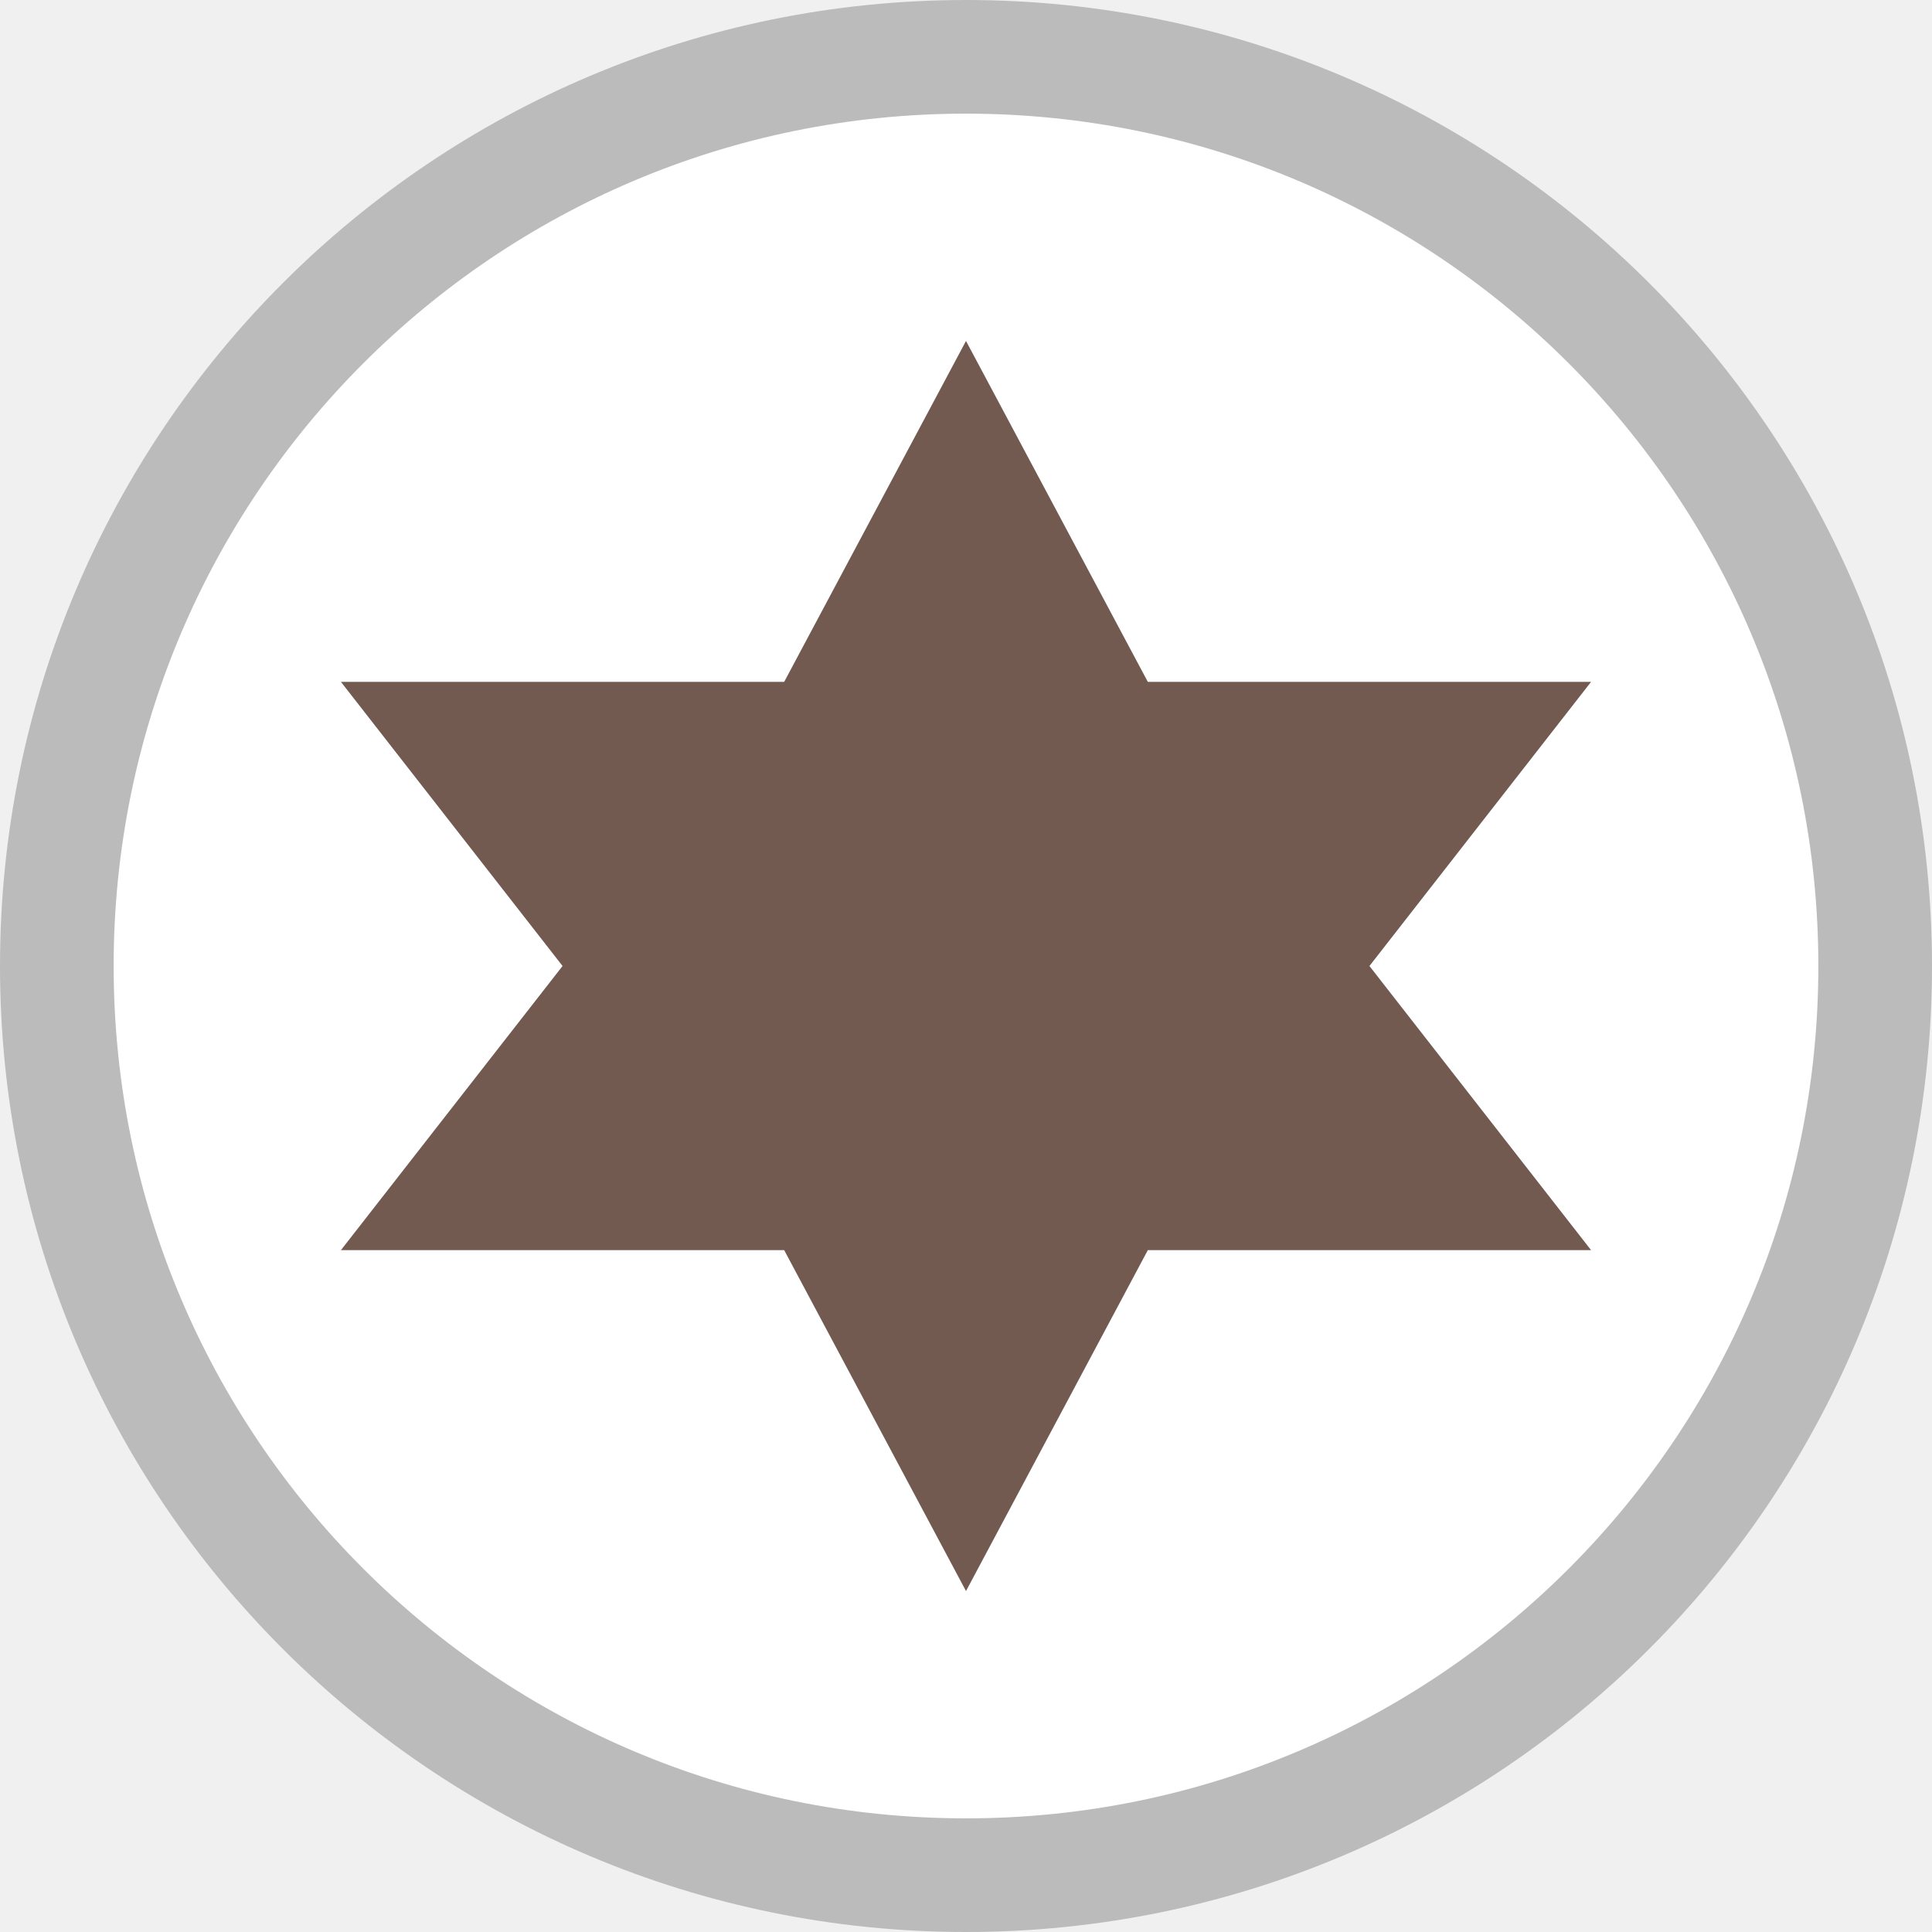
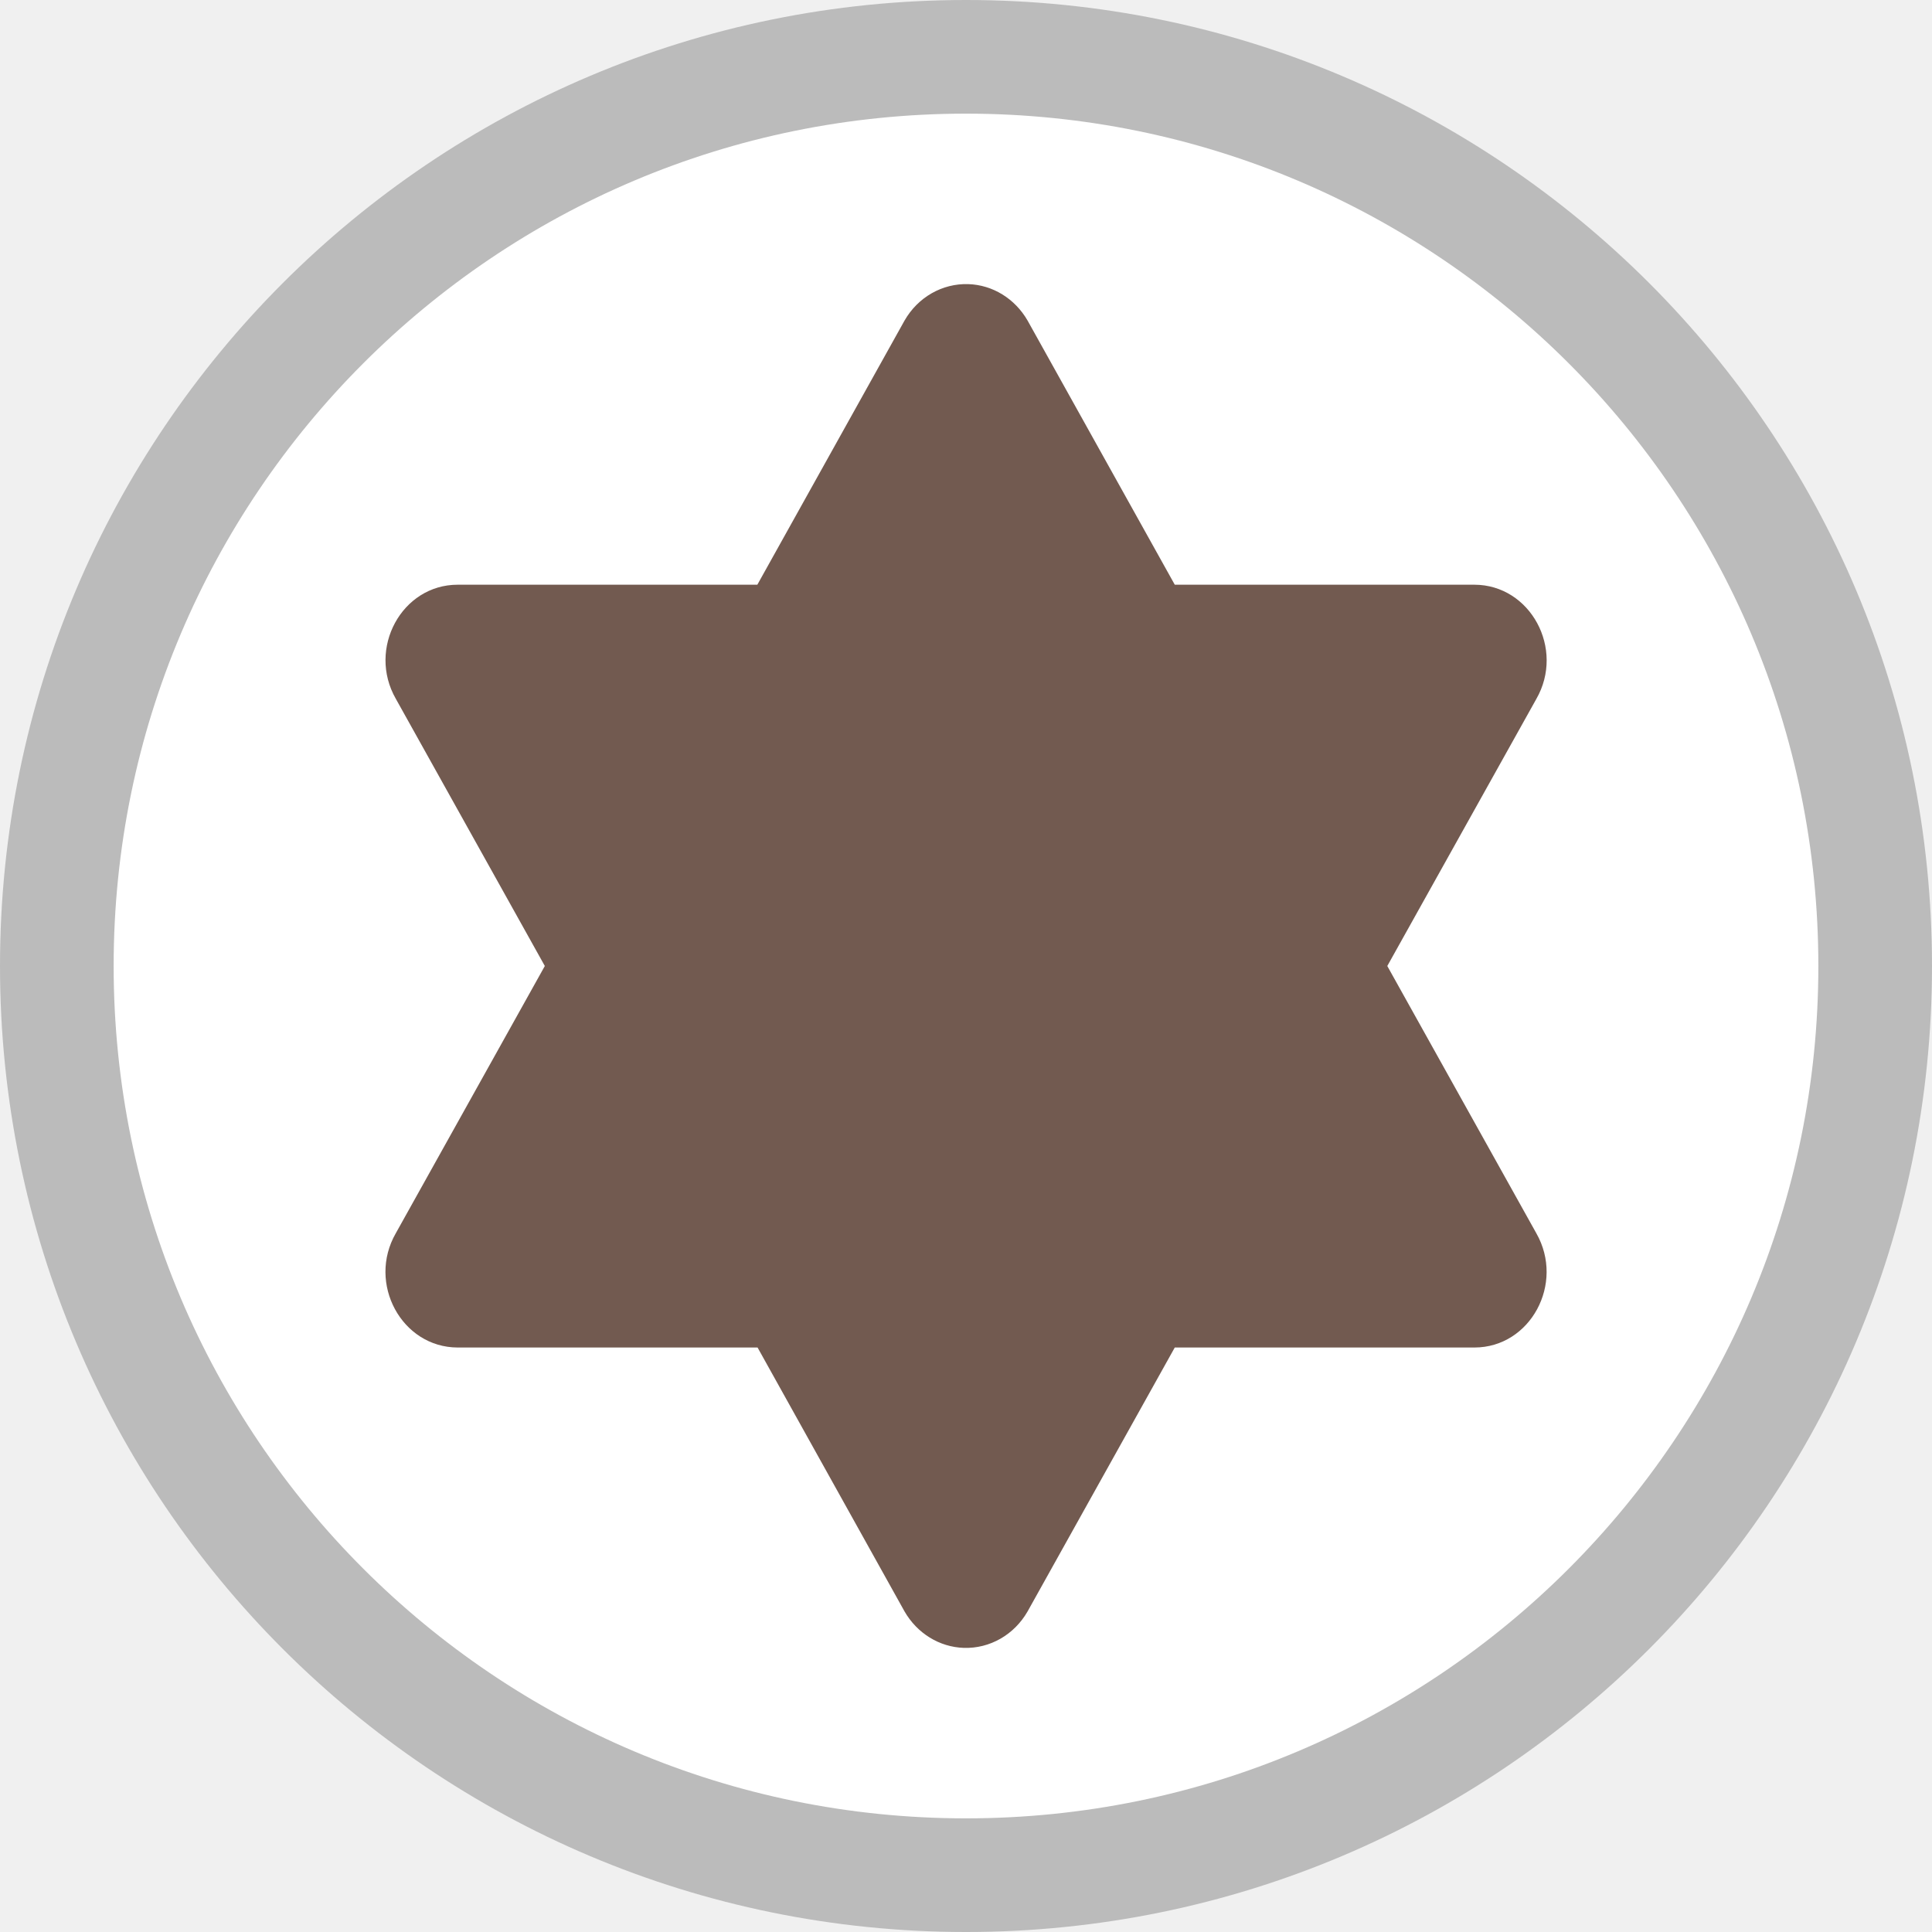
- <svg xmlns="http://www.w3.org/2000/svg" viewBox="0 0 17 17" height="17" width="17">
-   <rect fill="none" x="0" y="0" width="17" height="17" />
-   <rect x="1" y="1" rx="7.5" ry="7.5" width="15" height="15" stroke="#bbb" style="stroke-linejoin:round;stroke-miterlimit:4;" fill="#bbb" stroke-width="2" />
+ <svg xmlns="http://www.w3.org/2000/svg" width="17" height="17" version="1.1" viewBox="0 0 17 17">
+   <rect x="1" y="1" width="15" height="15" rx="7.5" ry="7.5" fill="#bbb" stroke="#bbb" stroke-linejoin="round" stroke-width="2" />
  <rect x="1" y="1" width="15" height="15" rx="7.5" ry="7.5" fill="#fff" />
-   <path fill="#725a50" transform="translate(3 3)" d="M11,8H7.1l-1.6,3L3.9,8H0l1.95-2.5L0,3h3.9l1.6-3l1.6,3H11L9.05,5.5L11,8z" />
+   <path d="m8.52 2.5c-0.229-0.007-0.443 0.115-0.561 0.321l-1.295 2.324h-2.637c-0.492 8.13e-5 -0.797 0.562-0.544 1.004l1.311 2.351-1.311 2.351c-0.254 0.442 0.052 1.005 0.544 1.006h2.639l1.293 2.322c0.111 0.193 0.307 0.314 0.522 0.321 0.229 0.007 0.443-0.115 0.561-0.321l1.295-2.322h2.637c0.492-8.1e-5 0.797-0.563 0.544-1.006l-1.311-2.351 1.311-2.349c0.254-0.442-0.052-1.005-0.544-1.006h-2.637l-1.295-2.324c-0.111-0.193-0.307-0.314-0.522-0.321z" fill="#725a50" stroke-width=".814" />
</svg>
